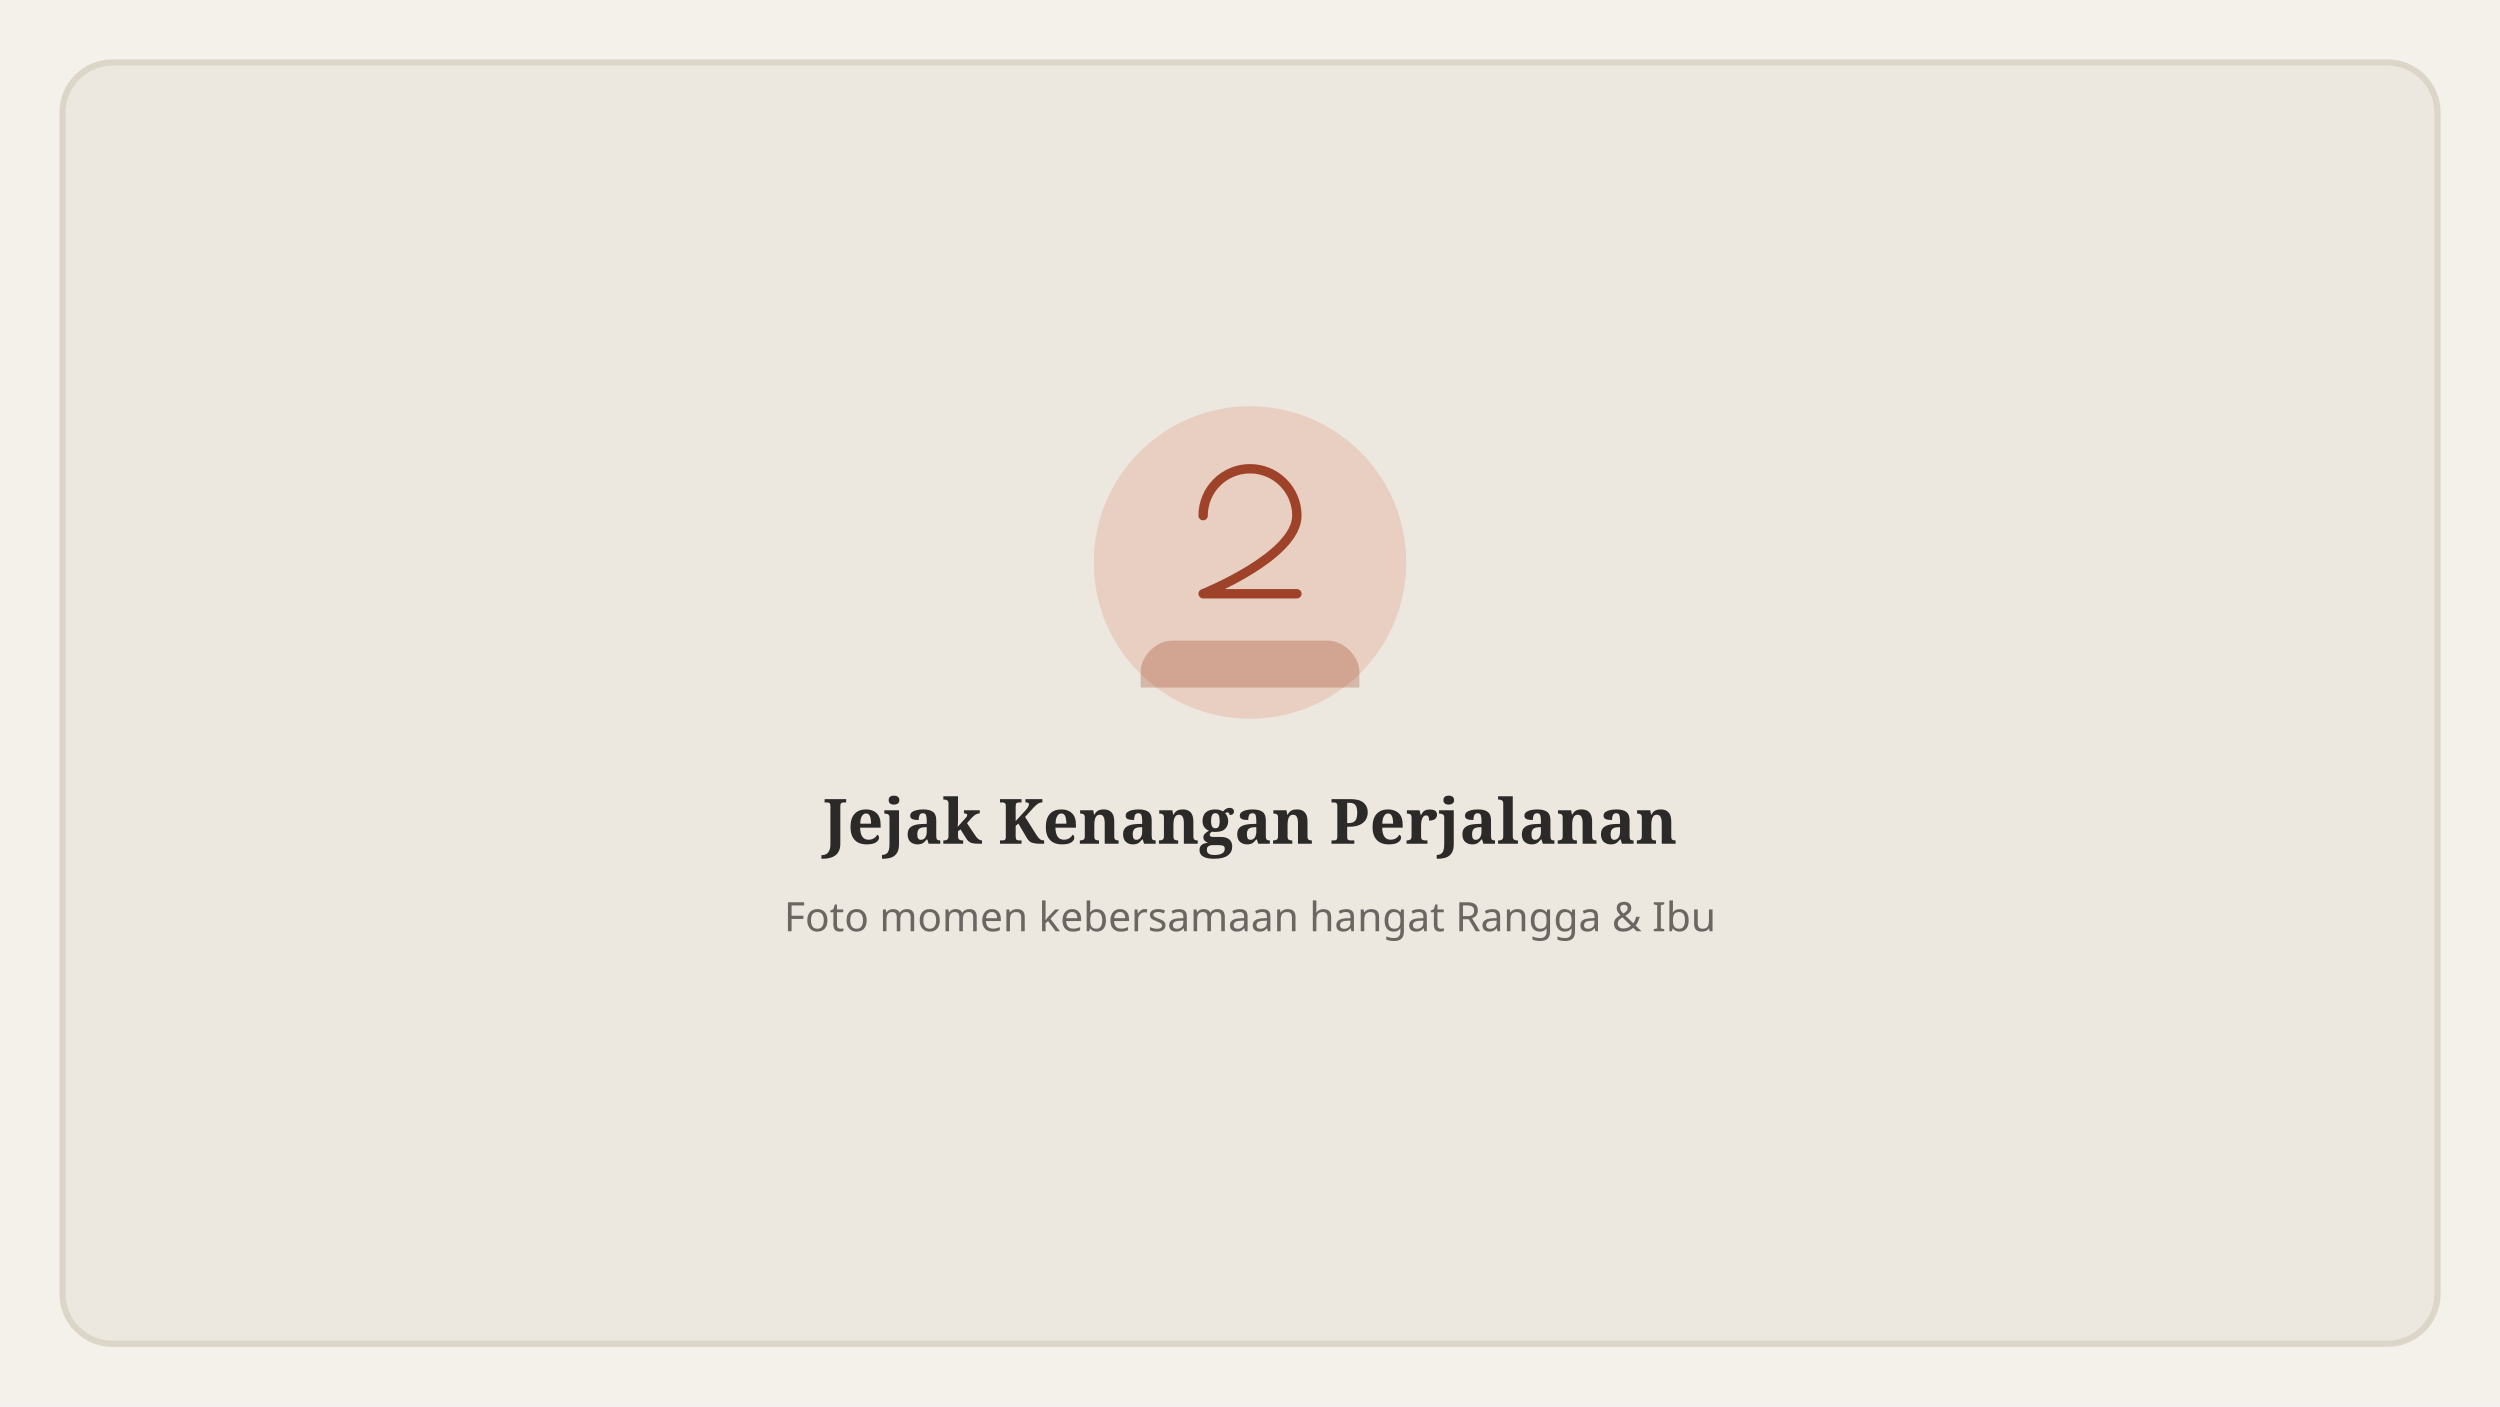
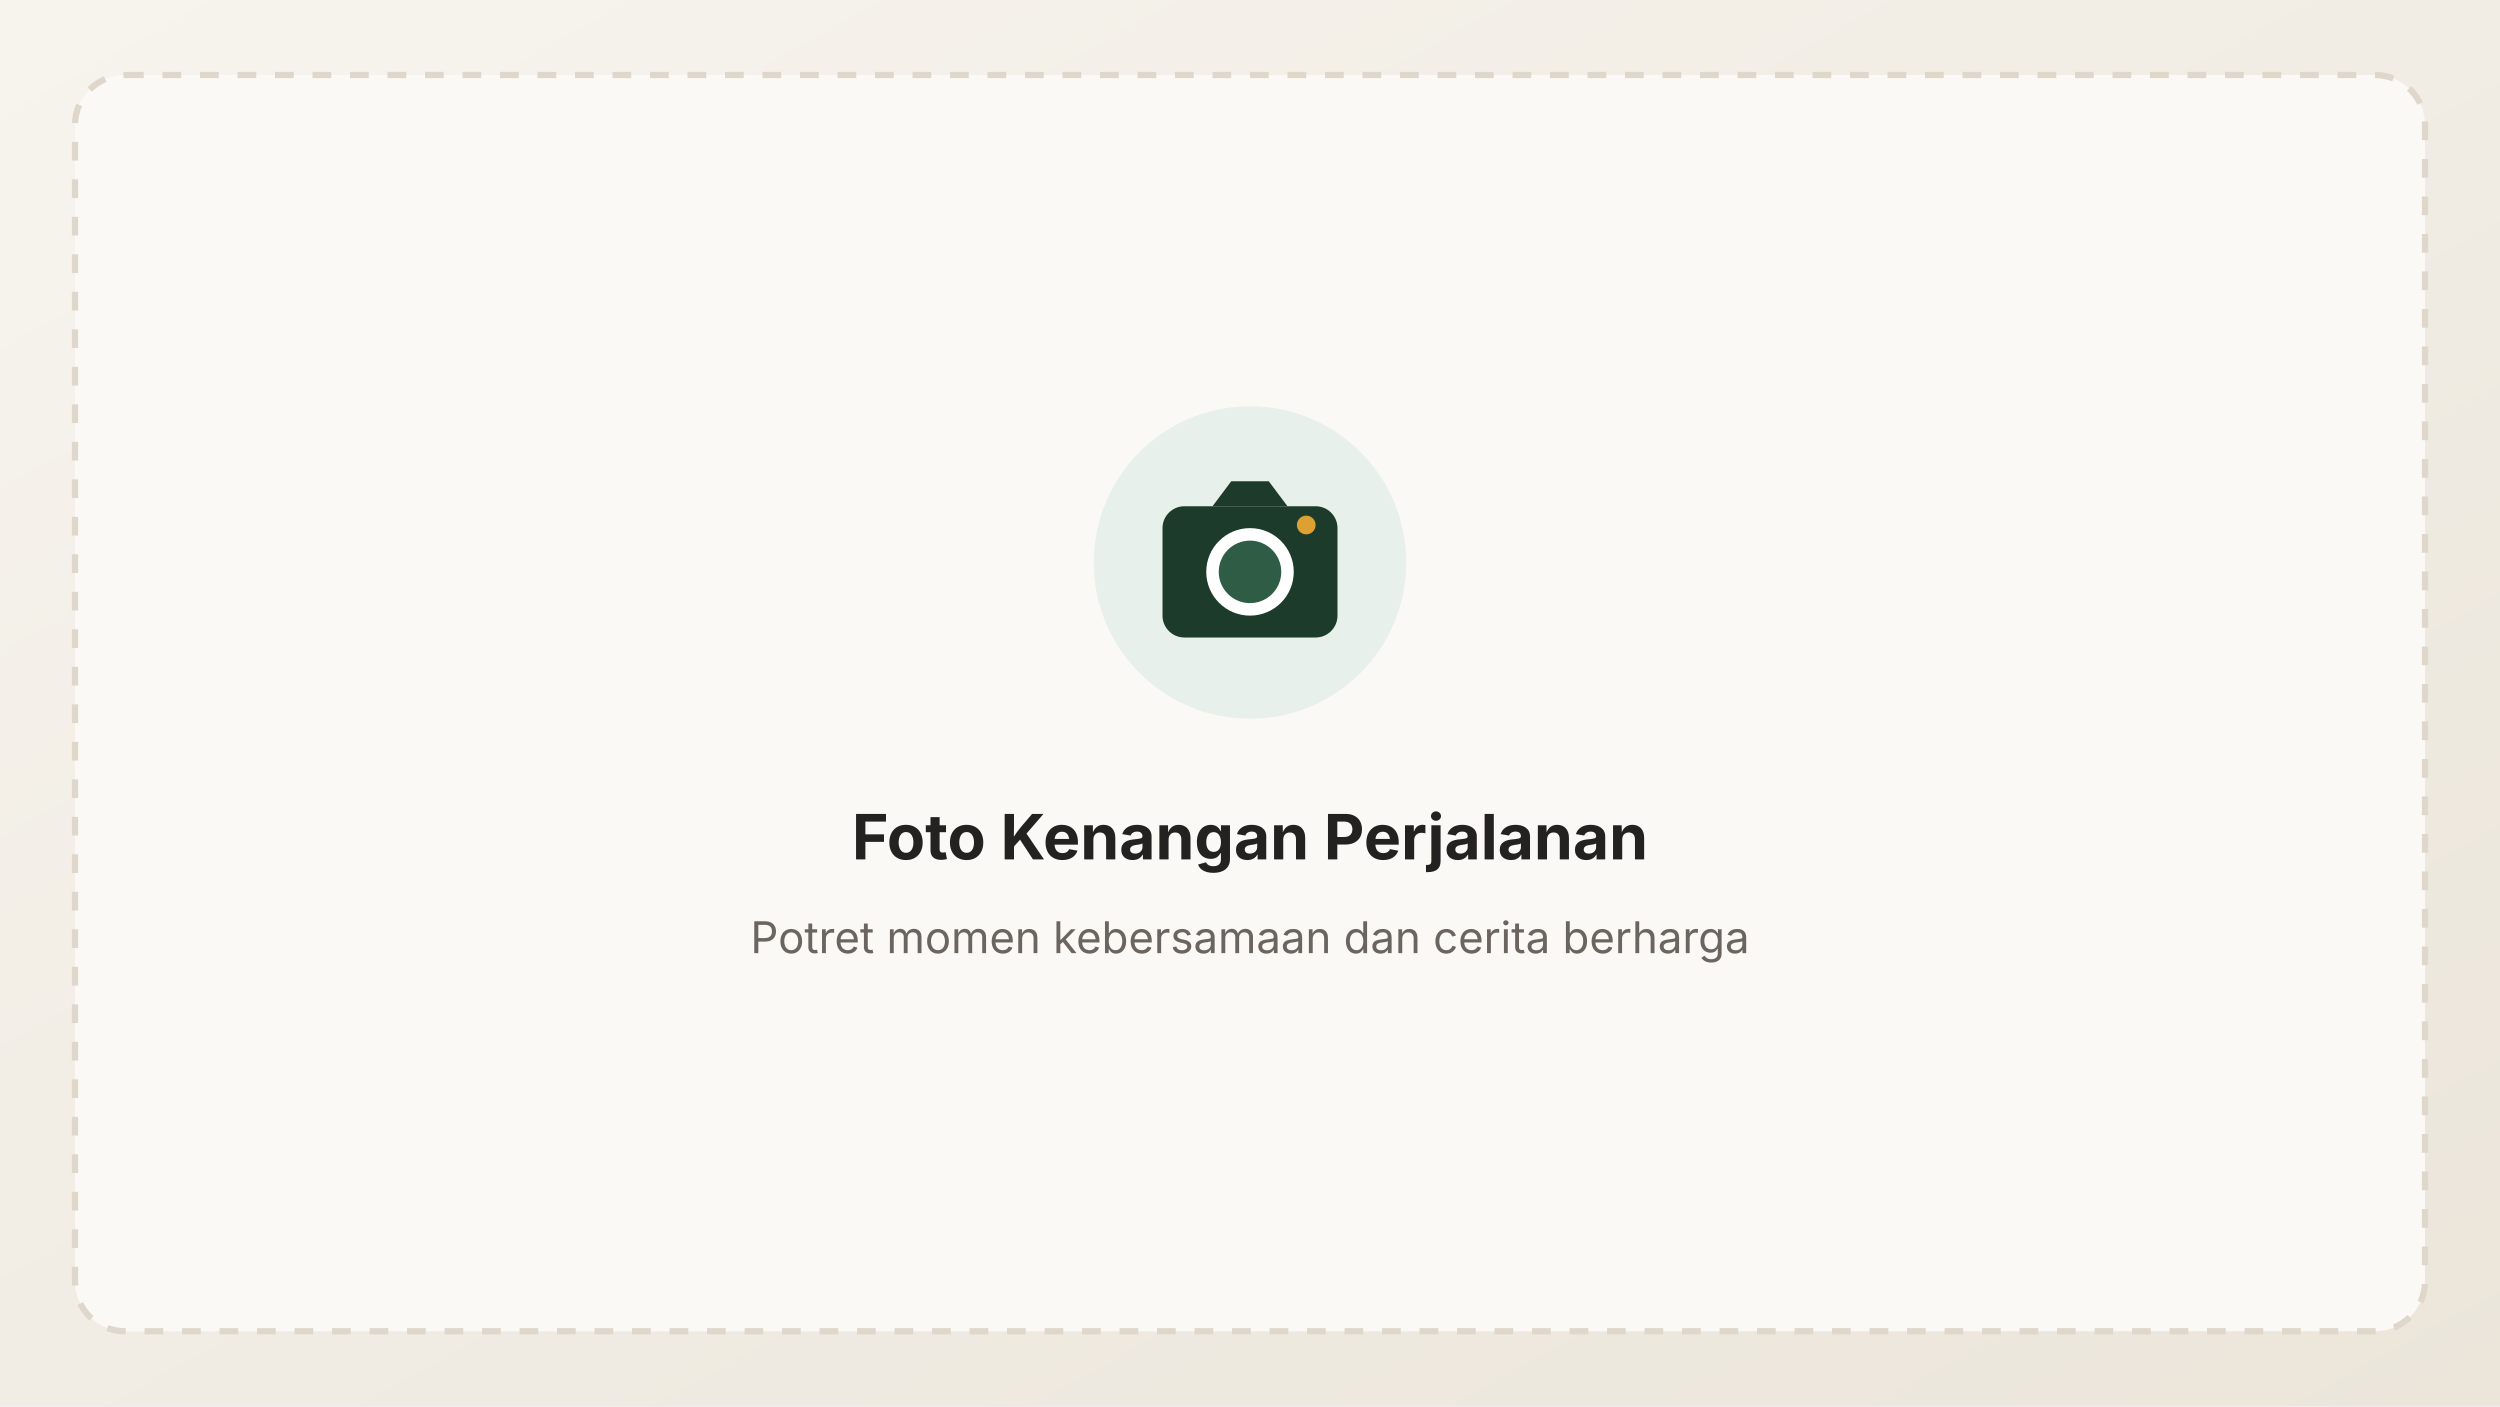
- <svg xmlns="http://www.w3.org/2000/svg" width="800" height="450" viewBox="0 0 800 450" fill="none">
-   <rect width="800" height="450" fill="#F4F1EA" />
-   <rect x="20" y="20" width="760" height="410" rx="16" fill="#EDE8DF" stroke="#DCD6C9" stroke-width="2" />
-   <circle cx="400" cy="180" r="50" fill="#D36B4E" fill-opacity="0.2" />
-   <path d="M385 165C385 156.716 391.716 150 400 150C408.284 150 415 156.716 415 165C415 178 385 190 385 190H415" stroke="#9E4329" stroke-width="3" stroke-linecap="round" stroke-linejoin="round" />
-   <path d="M375 205C370 205 365 210 365 215V220H435V215C435 210 430 205 425 205H375Z" fill="#9E4329" fill-opacity="0.3" />
-   <text x="400" y="270" text-anchor="middle" font-family="serif" font-size="20" font-weight="bold" fill="#2C2A29">Jejak Kenangan Perjalanan</text>
-   <text x="400" y="298" text-anchor="middle" font-family="sans-serif" font-size="13" fill="#6B6661">Foto momen kebersamaan hangat Rangga &amp; Ibu</text>
+ <svg xmlns="http://www.w3.org/2000/svg" viewBox="0 0 800 450" width="800" height="450" fill="none">
+   <defs>
+     <linearGradient id="bgGrad" x1="0%" y1="0%" x2="100%" y2="100%">
+       <stop offset="0%" stop-color="#F7F4EE" />
+       <stop offset="100%" stop-color="#EBE5DA" />
+     </linearGradient>
+   </defs>
+   <rect width="800" height="450" fill="url(#bgGrad)" />
+   <rect x="24" y="24" width="752" height="402" rx="16" fill="#FBF9F5" stroke="#DFD7CB" stroke-width="2" stroke-dasharray="6 6" />
+   <g transform="translate(350, 130)">
+     <circle cx="50" cy="50" r="50" fill="#E8F0EB" />
+     <rect x="22" y="32" width="56" height="42" rx="7" fill="#1C3B2B" />
+     <path d="M 38 32 L 44 24 L 56 24 L 62 32 Z" fill="#1C3B2B" />
+     <circle cx="50" cy="53" r="14" fill="#FFFFFF" />
+     <circle cx="50" cy="53" r="10" fill="#2E5C44" />
+     <circle cx="68" cy="38" r="3" fill="#DDA032" />
+   </g>
+   <text x="400" y="275" text-anchor="middle" font-family="system-ui, -apple-system, sans-serif" font-size="20" font-weight="700" fill="#242220">Foto Kenangan Perjalanan</text>
+   <text x="400" y="305" text-anchor="middle" font-family="system-ui, -apple-system, sans-serif" font-size="14" fill="#6B655F">Potret momen kebersamaan dan cerita berharga</text>
</svg>
